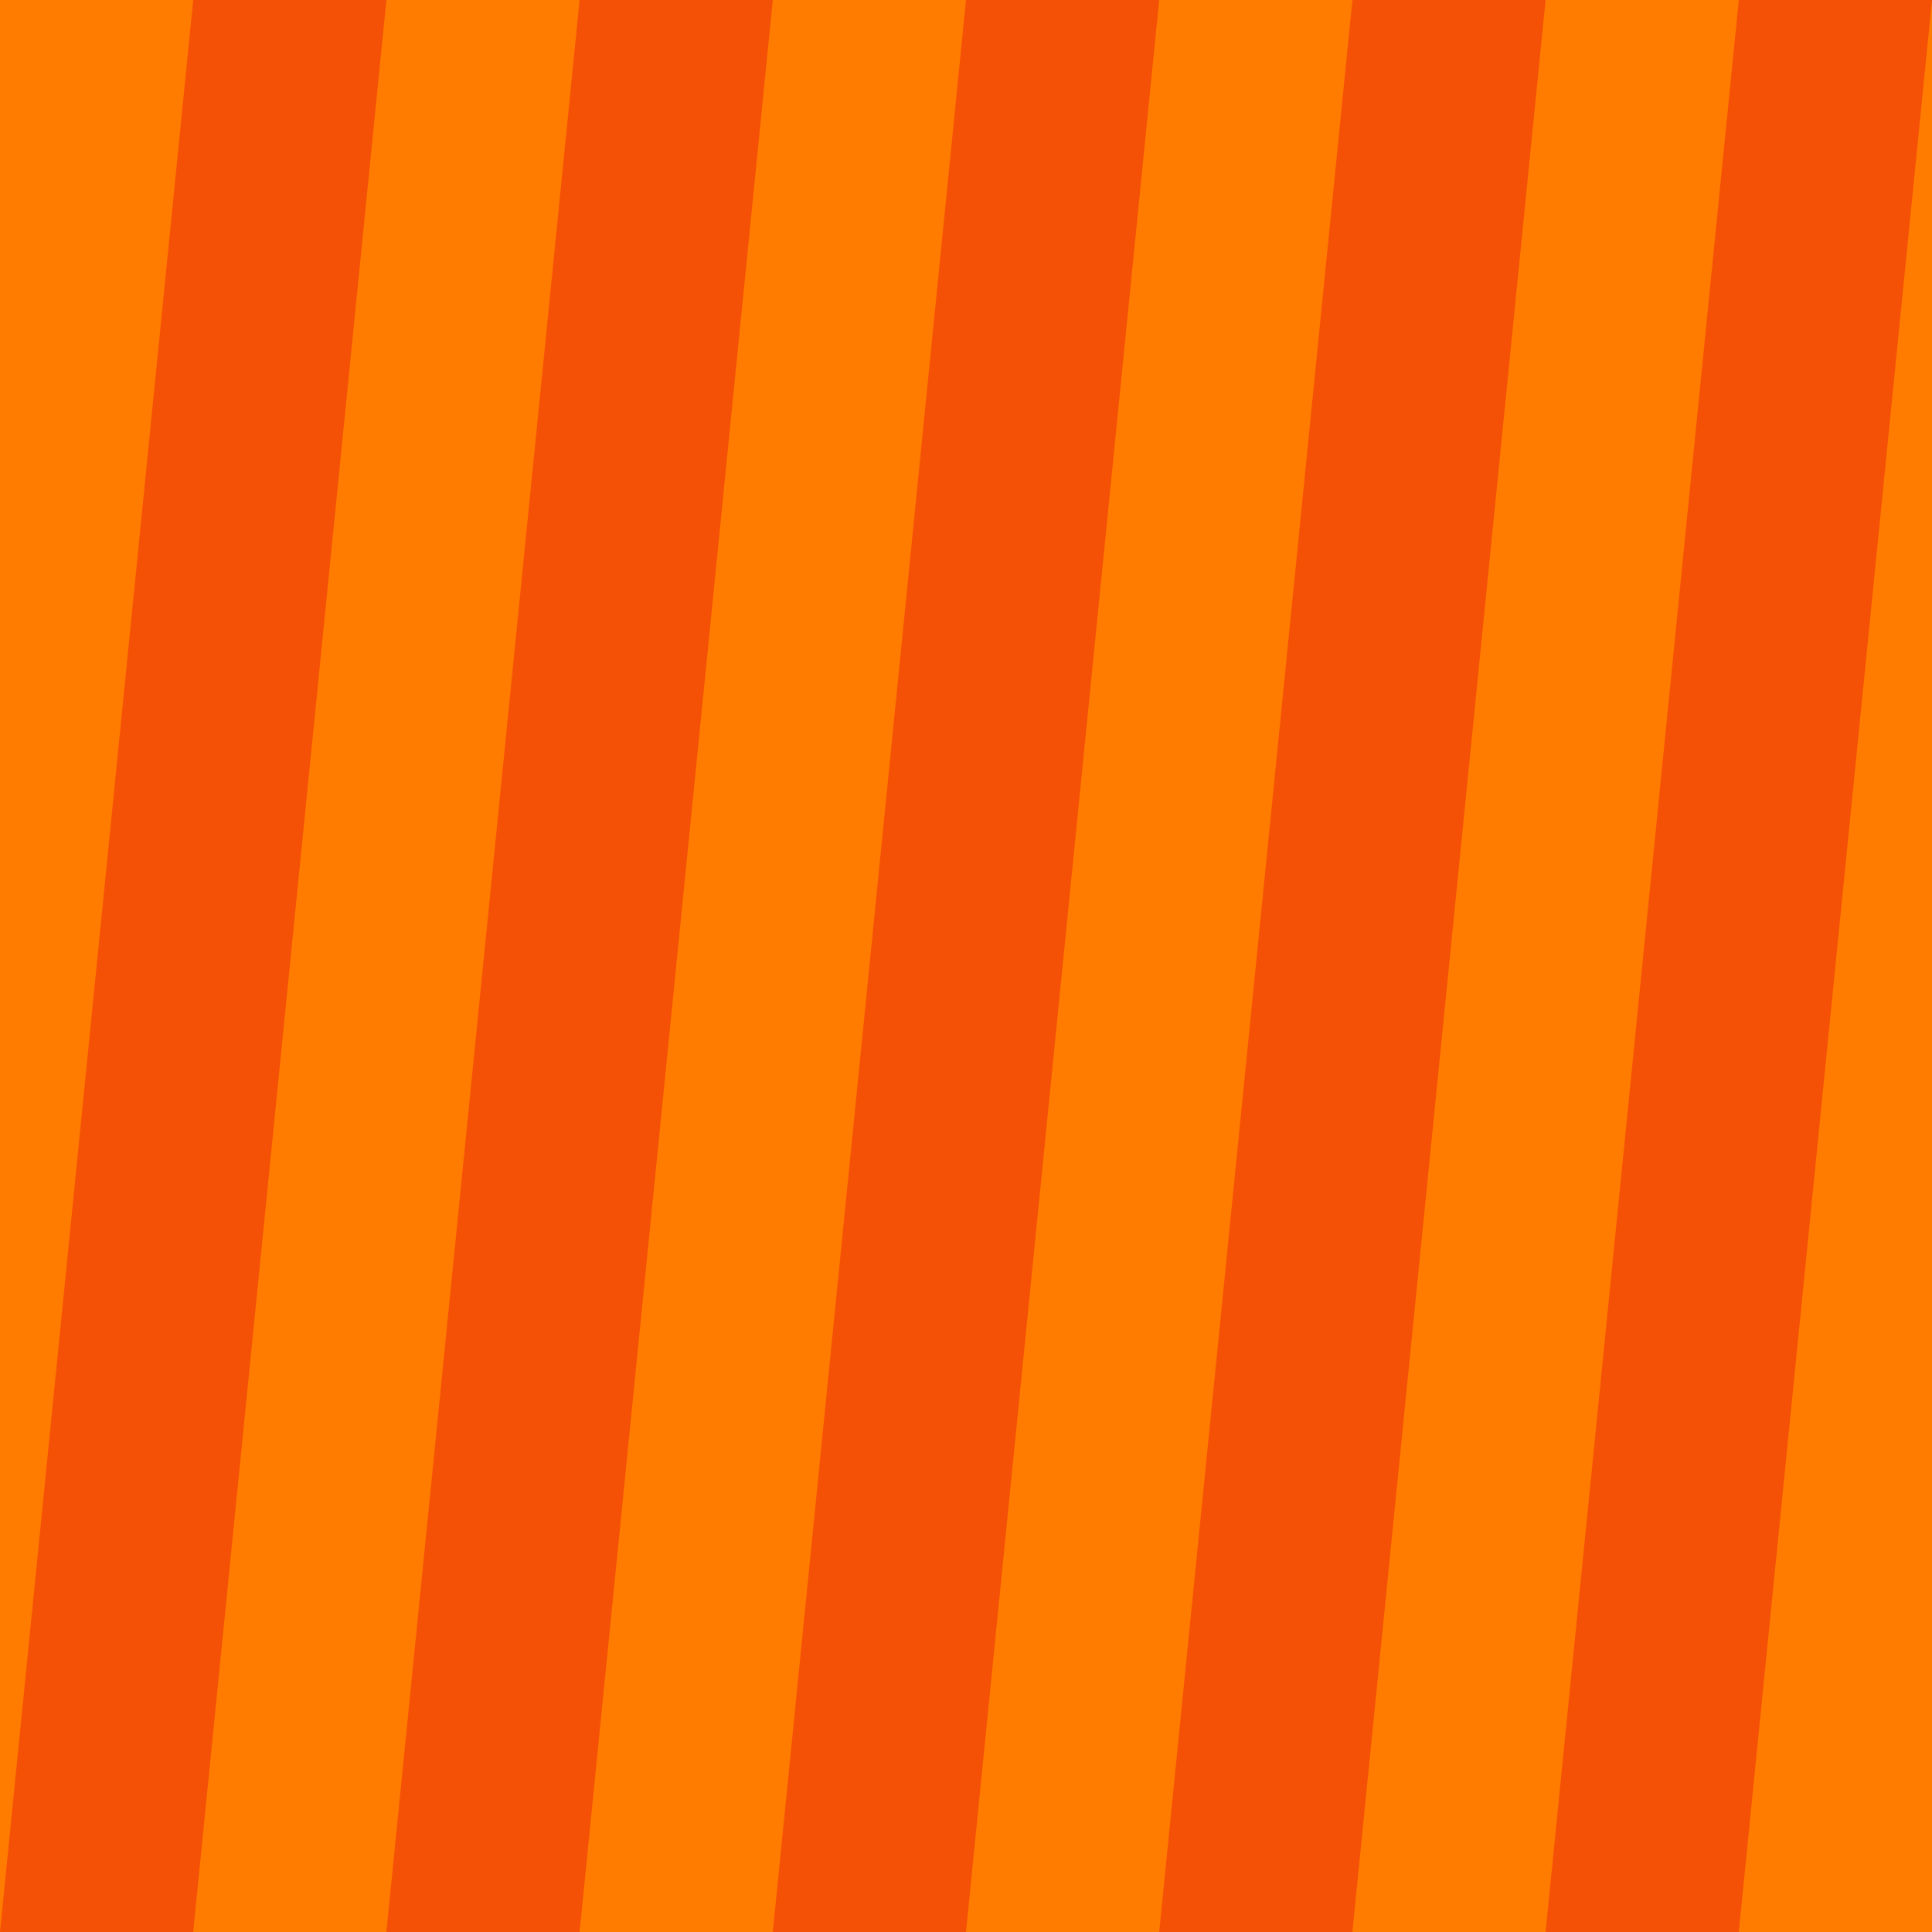
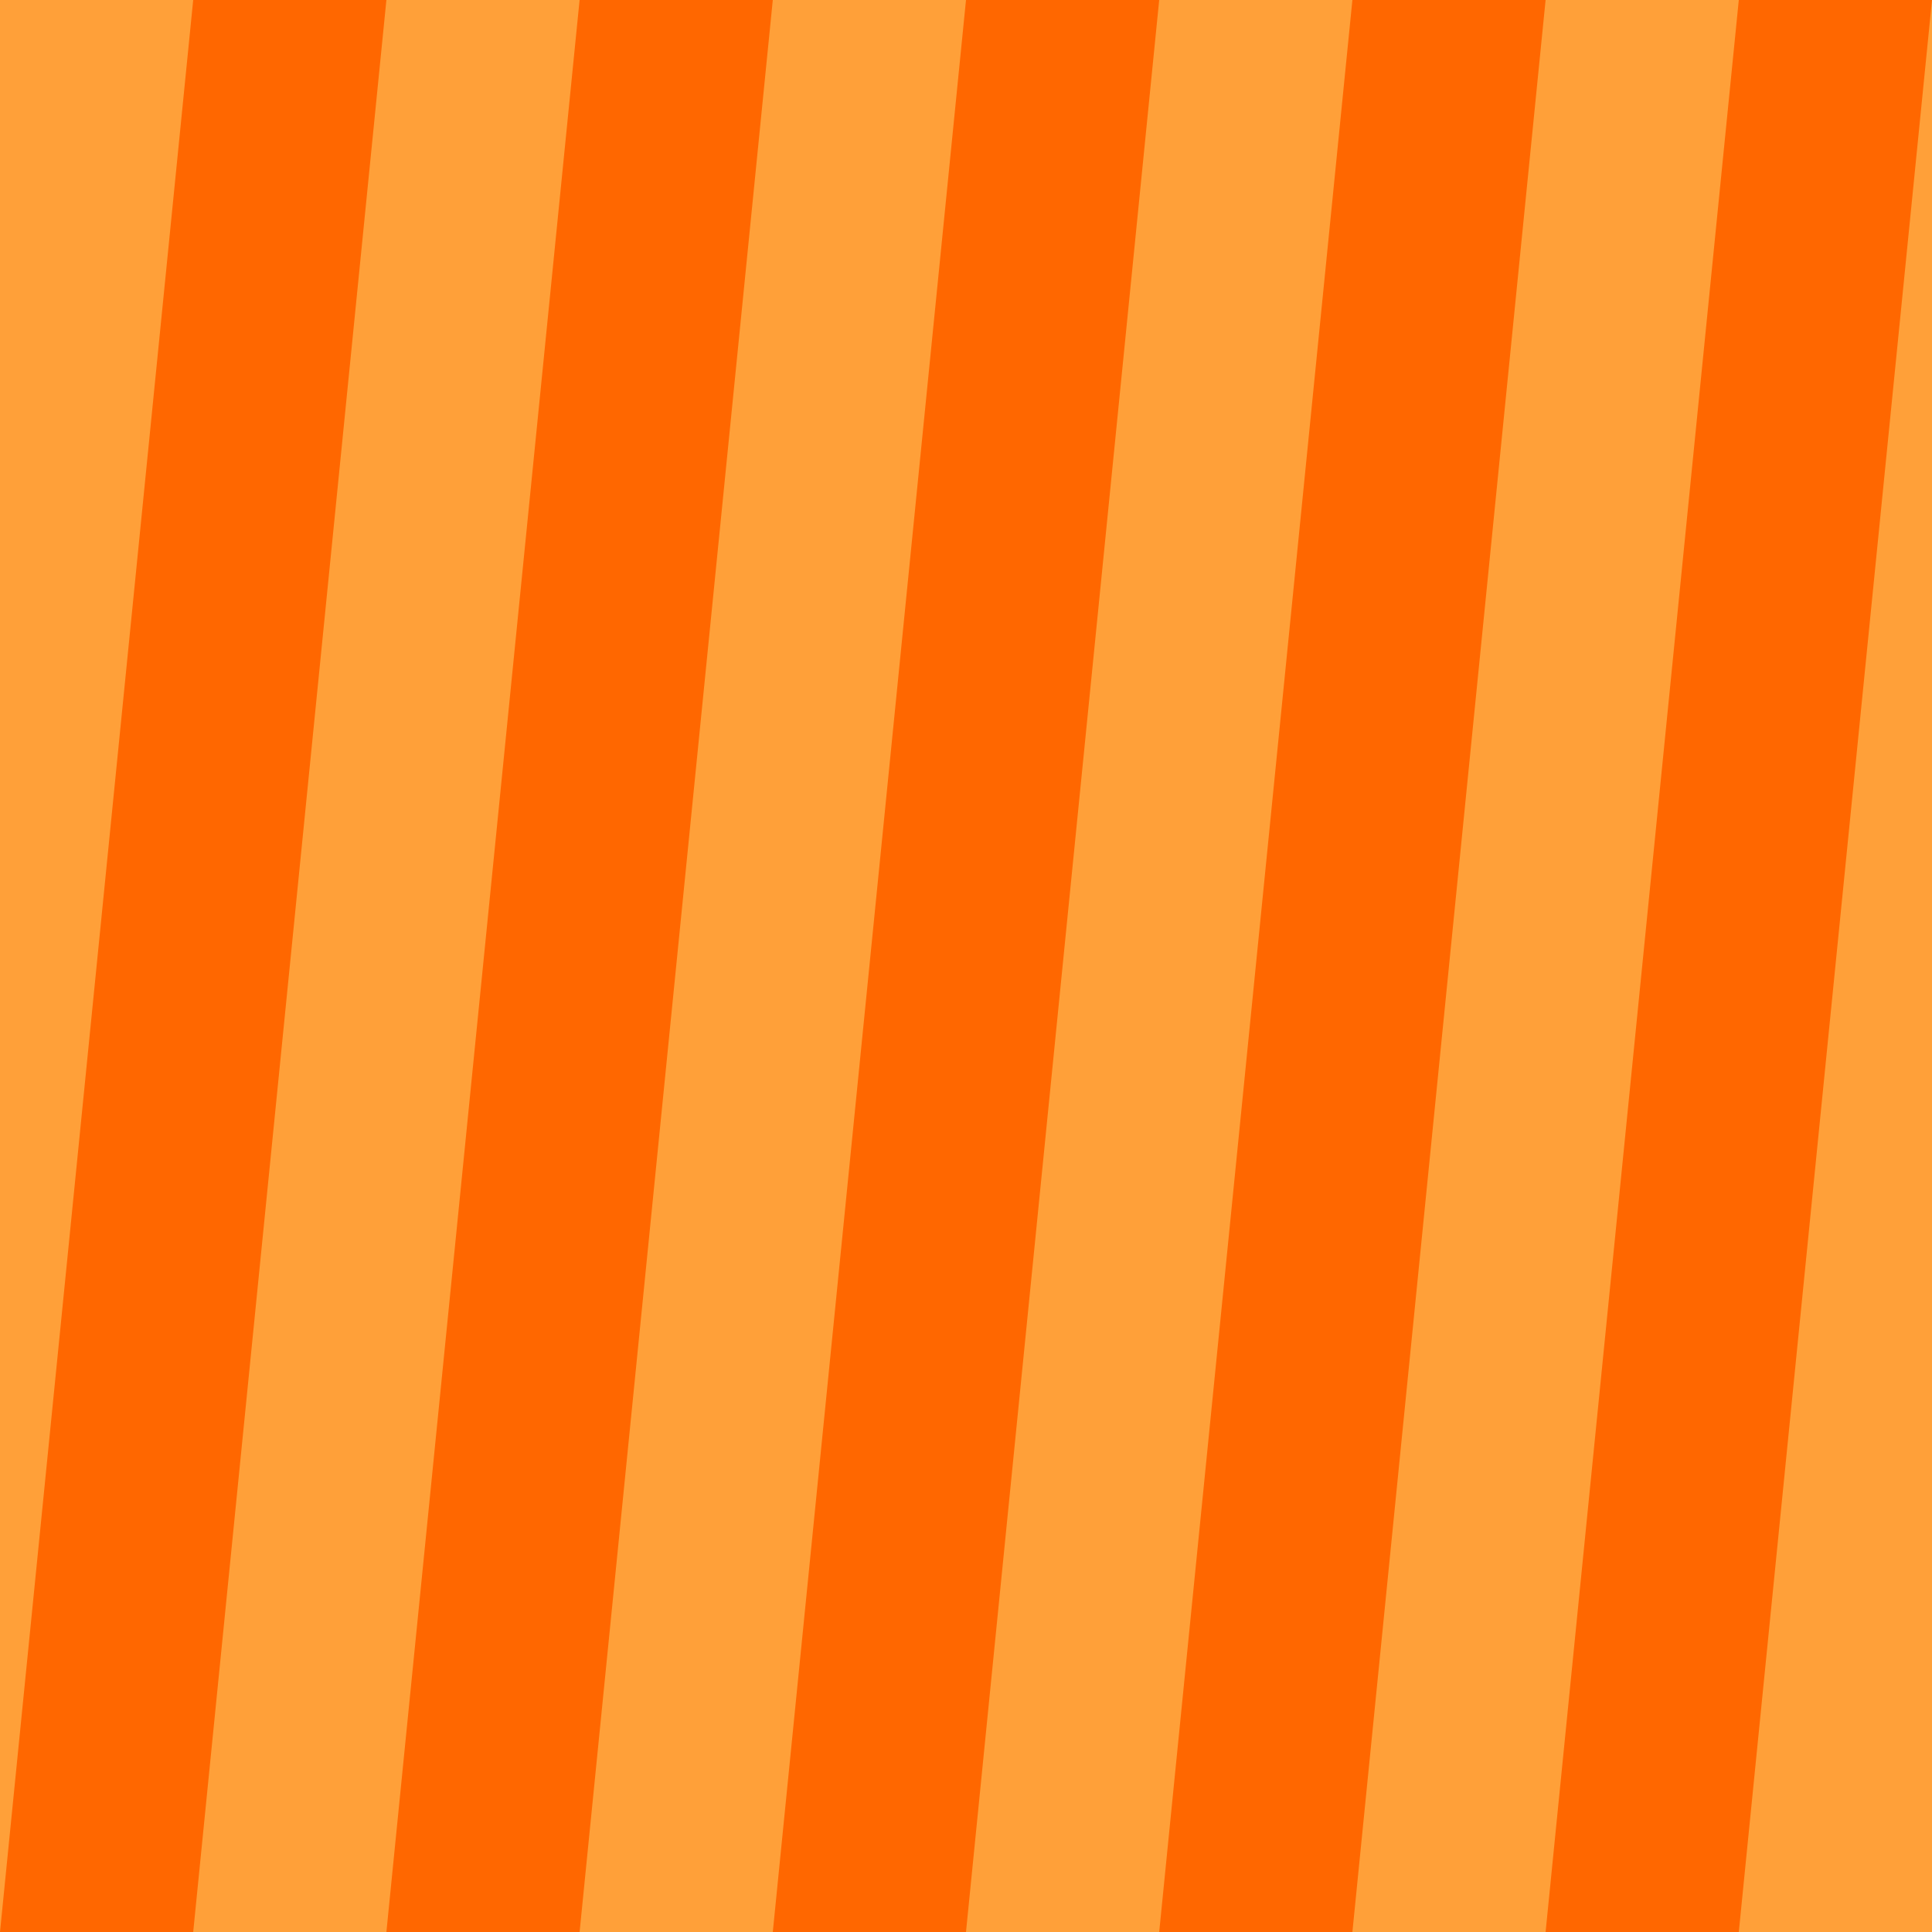
- <svg xmlns="http://www.w3.org/2000/svg" id="_레이어_1" data-name="레이어 1" width="512" height="512" viewBox="0 0 512 512">
+ <svg xmlns="http://www.w3.org/2000/svg" id="_레이어_1" data-name="레이어 1" viewBox="0 0 512 512">
  <defs>
    <style>
      .cls-1 {
-         fill: none;
+         fill: #ff6700;
      }

      .cls-2 {
-         fill: #ff7c00;
-       }
- 
-       .cls-3 {
-         fill: #f45107;
-       }
- 
-       .cls-4 {
-         fill: #bbf9f9;
-       }
- 
-       .cls-5 {
-         clip-path: url(#clippath);
+         fill: #ffa039;
      }
    </style>
-     <clipPath id="clippath">
-       <rect class="cls-1" x="624.88" y="0" width="512" height="512" />
-     </clipPath>
  </defs>
  <rect class="cls-2" width="512" height="512" />
  <g>
-     <polygon class="cls-3" points="153.6 512 102.4 512 153.6 0 204.8 0 153.6 512" />
-     <polygon class="cls-3" points="256 512 204.8 512 256 0 307.2 0 256 512" />
-     <polygon class="cls-3" points="358.4 512 307.2 512 358.4 0 409.6 0 358.4 512" />
-     <polygon class="cls-3" points="460.8 512 409.6 512 460.8 0 512 0 460.8 512" />
-     <polygon class="cls-3" points="51.2 512 0 512 51.2 0 102.4 0 51.2 512" />
-   </g>
-   <g class="cls-5">
-     <g>
-       <path class="cls-4" d="M714.98,90.1h-344.61V-254.51h344.61V90.1ZM376.78,83.7h331.8V-248.11h-331.8V83.7Z" />
-       <path class="cls-4" d="M714.98,768.34h-344.61v-344.61h344.61v344.61ZM376.78,761.94h331.8v-331.8h-331.8v331.8Z" />
-     </g>
+     <polygon class="cls-1" points="153.6 512 102.4 512 153.6 0 204.8 0 153.6 512" />
+     <polygon class="cls-1" points="256 512 204.8 512 256 0 307.2 0 256 512" />
+     <polygon class="cls-1" points="358.4 512 307.2 512 358.4 0 409.6 0 358.4 512" />
+     <polygon class="cls-1" points="460.8 512 409.6 512 460.8 0 512 0 460.8 512" />
+     <polygon class="cls-1" points="51.2 512 0 512 51.2 0 102.4 0 51.2 512" />
  </g>
</svg>
